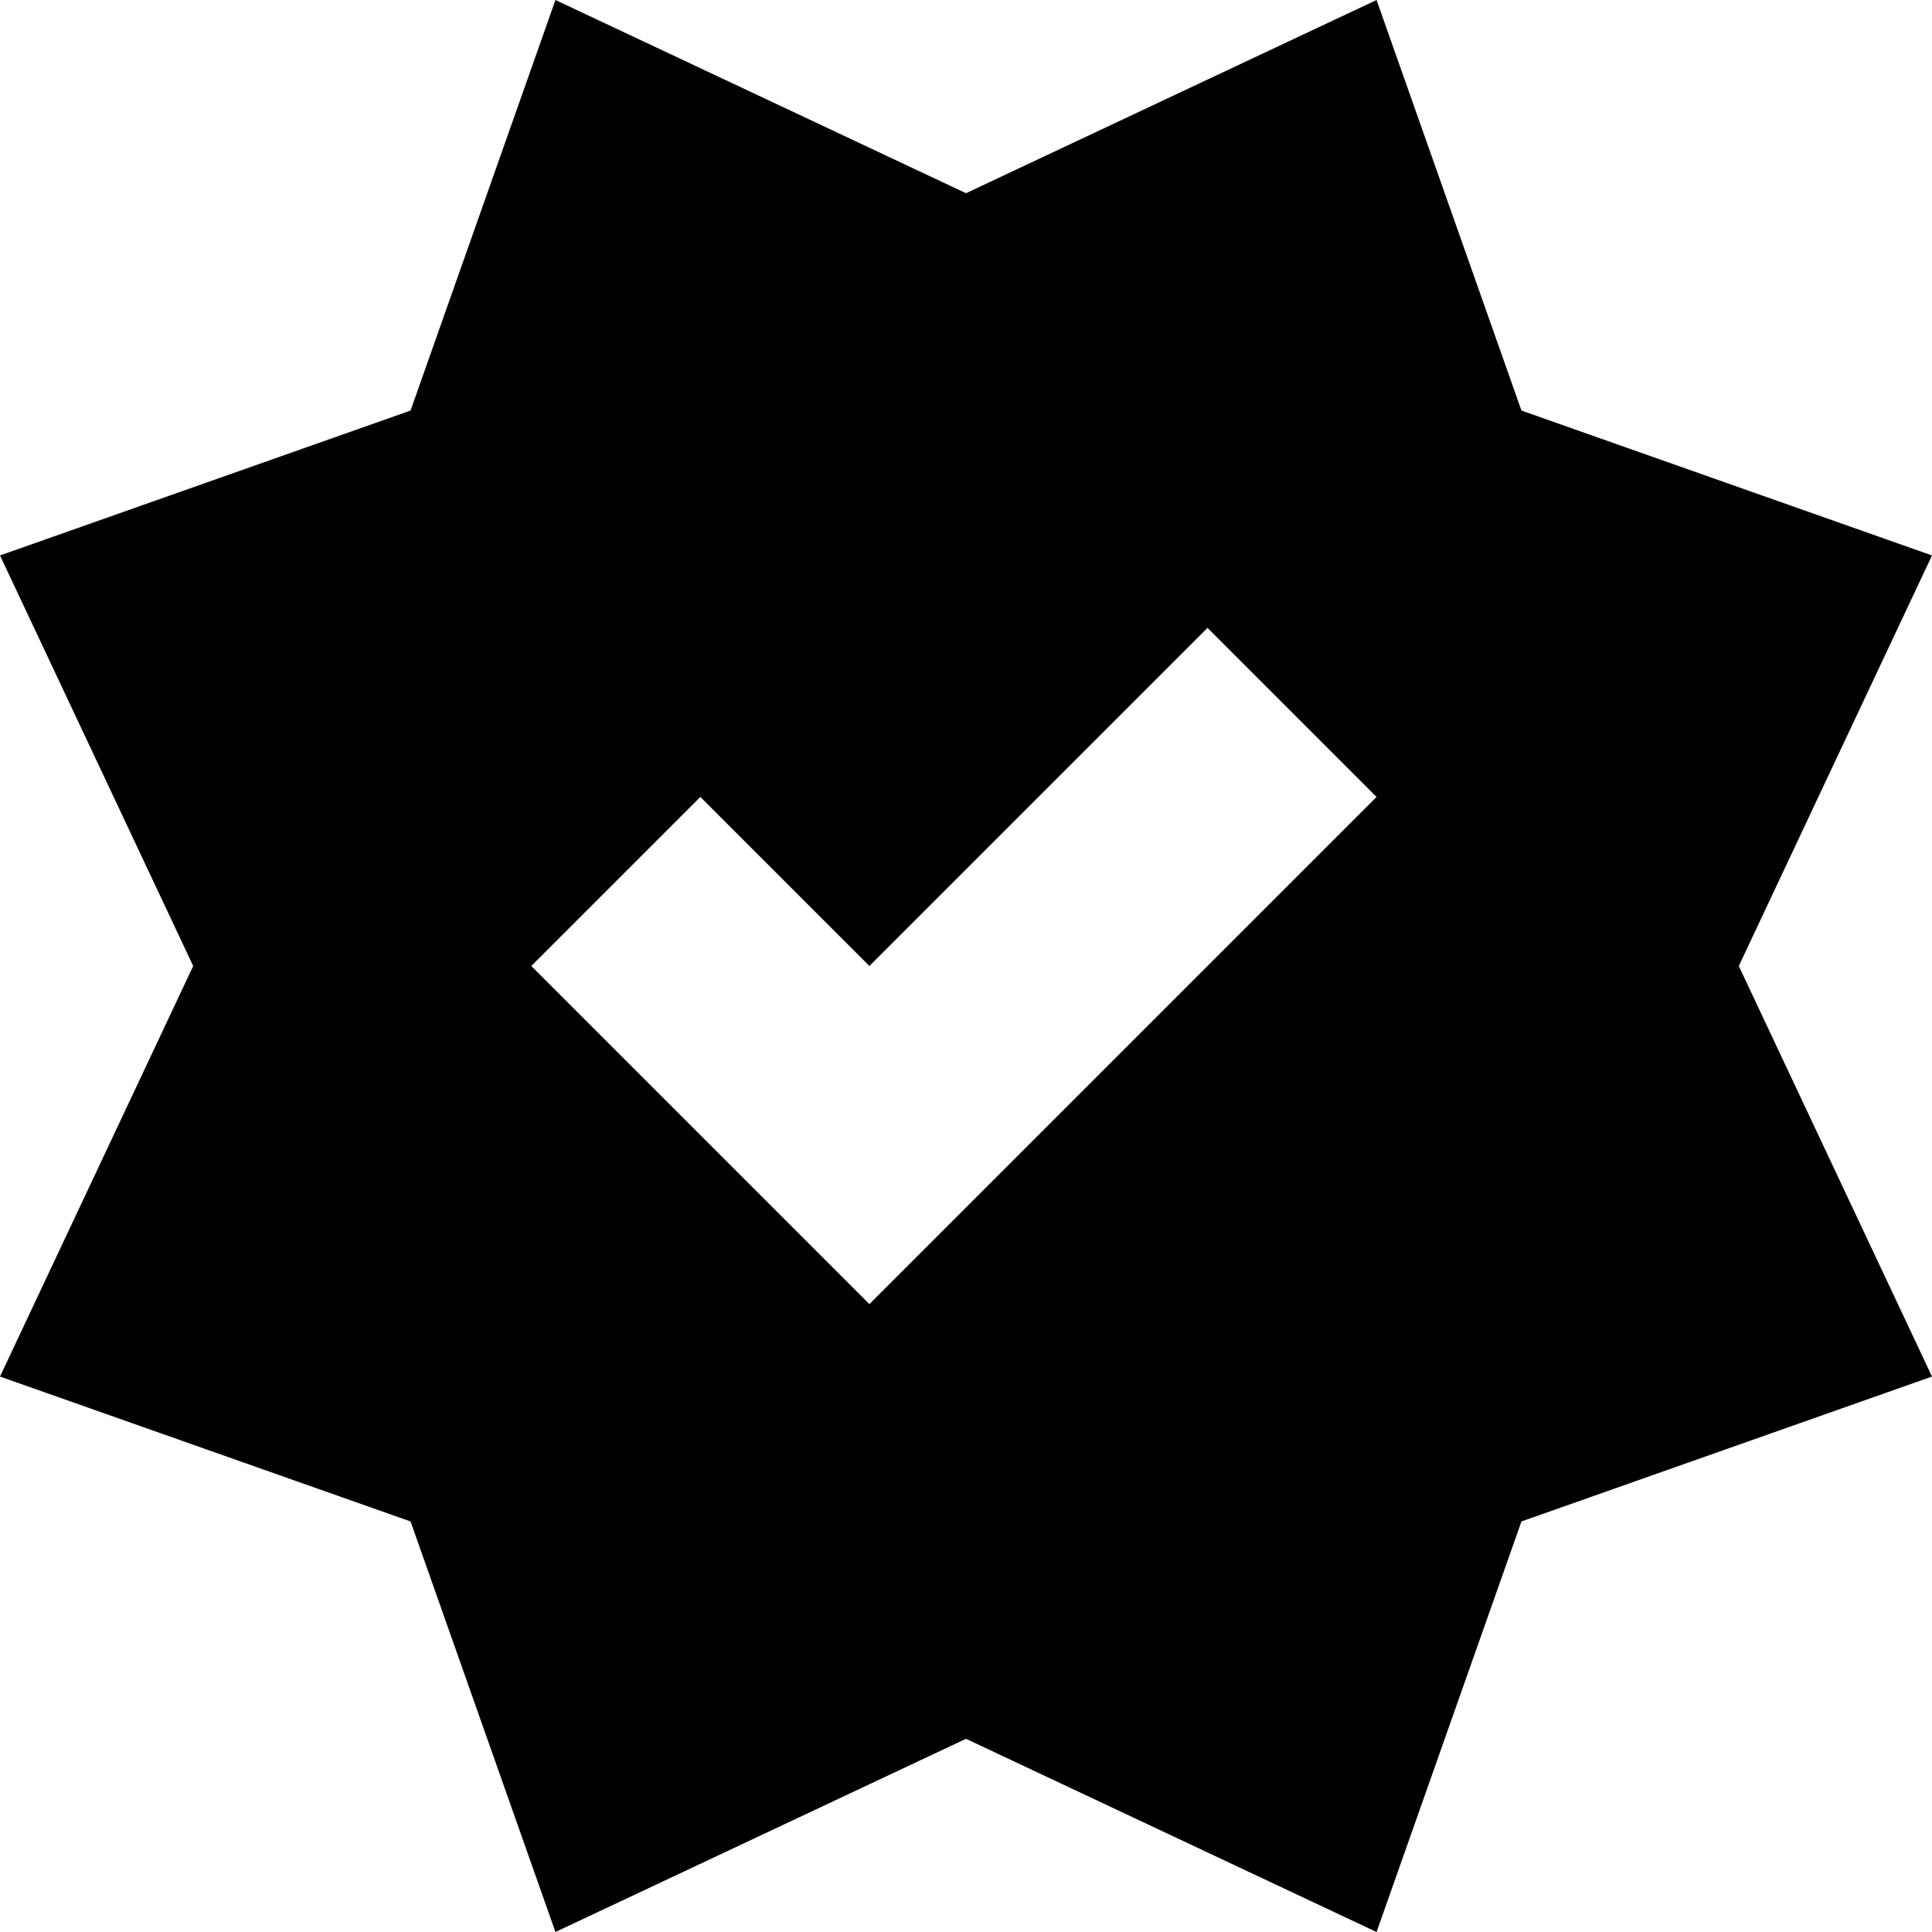
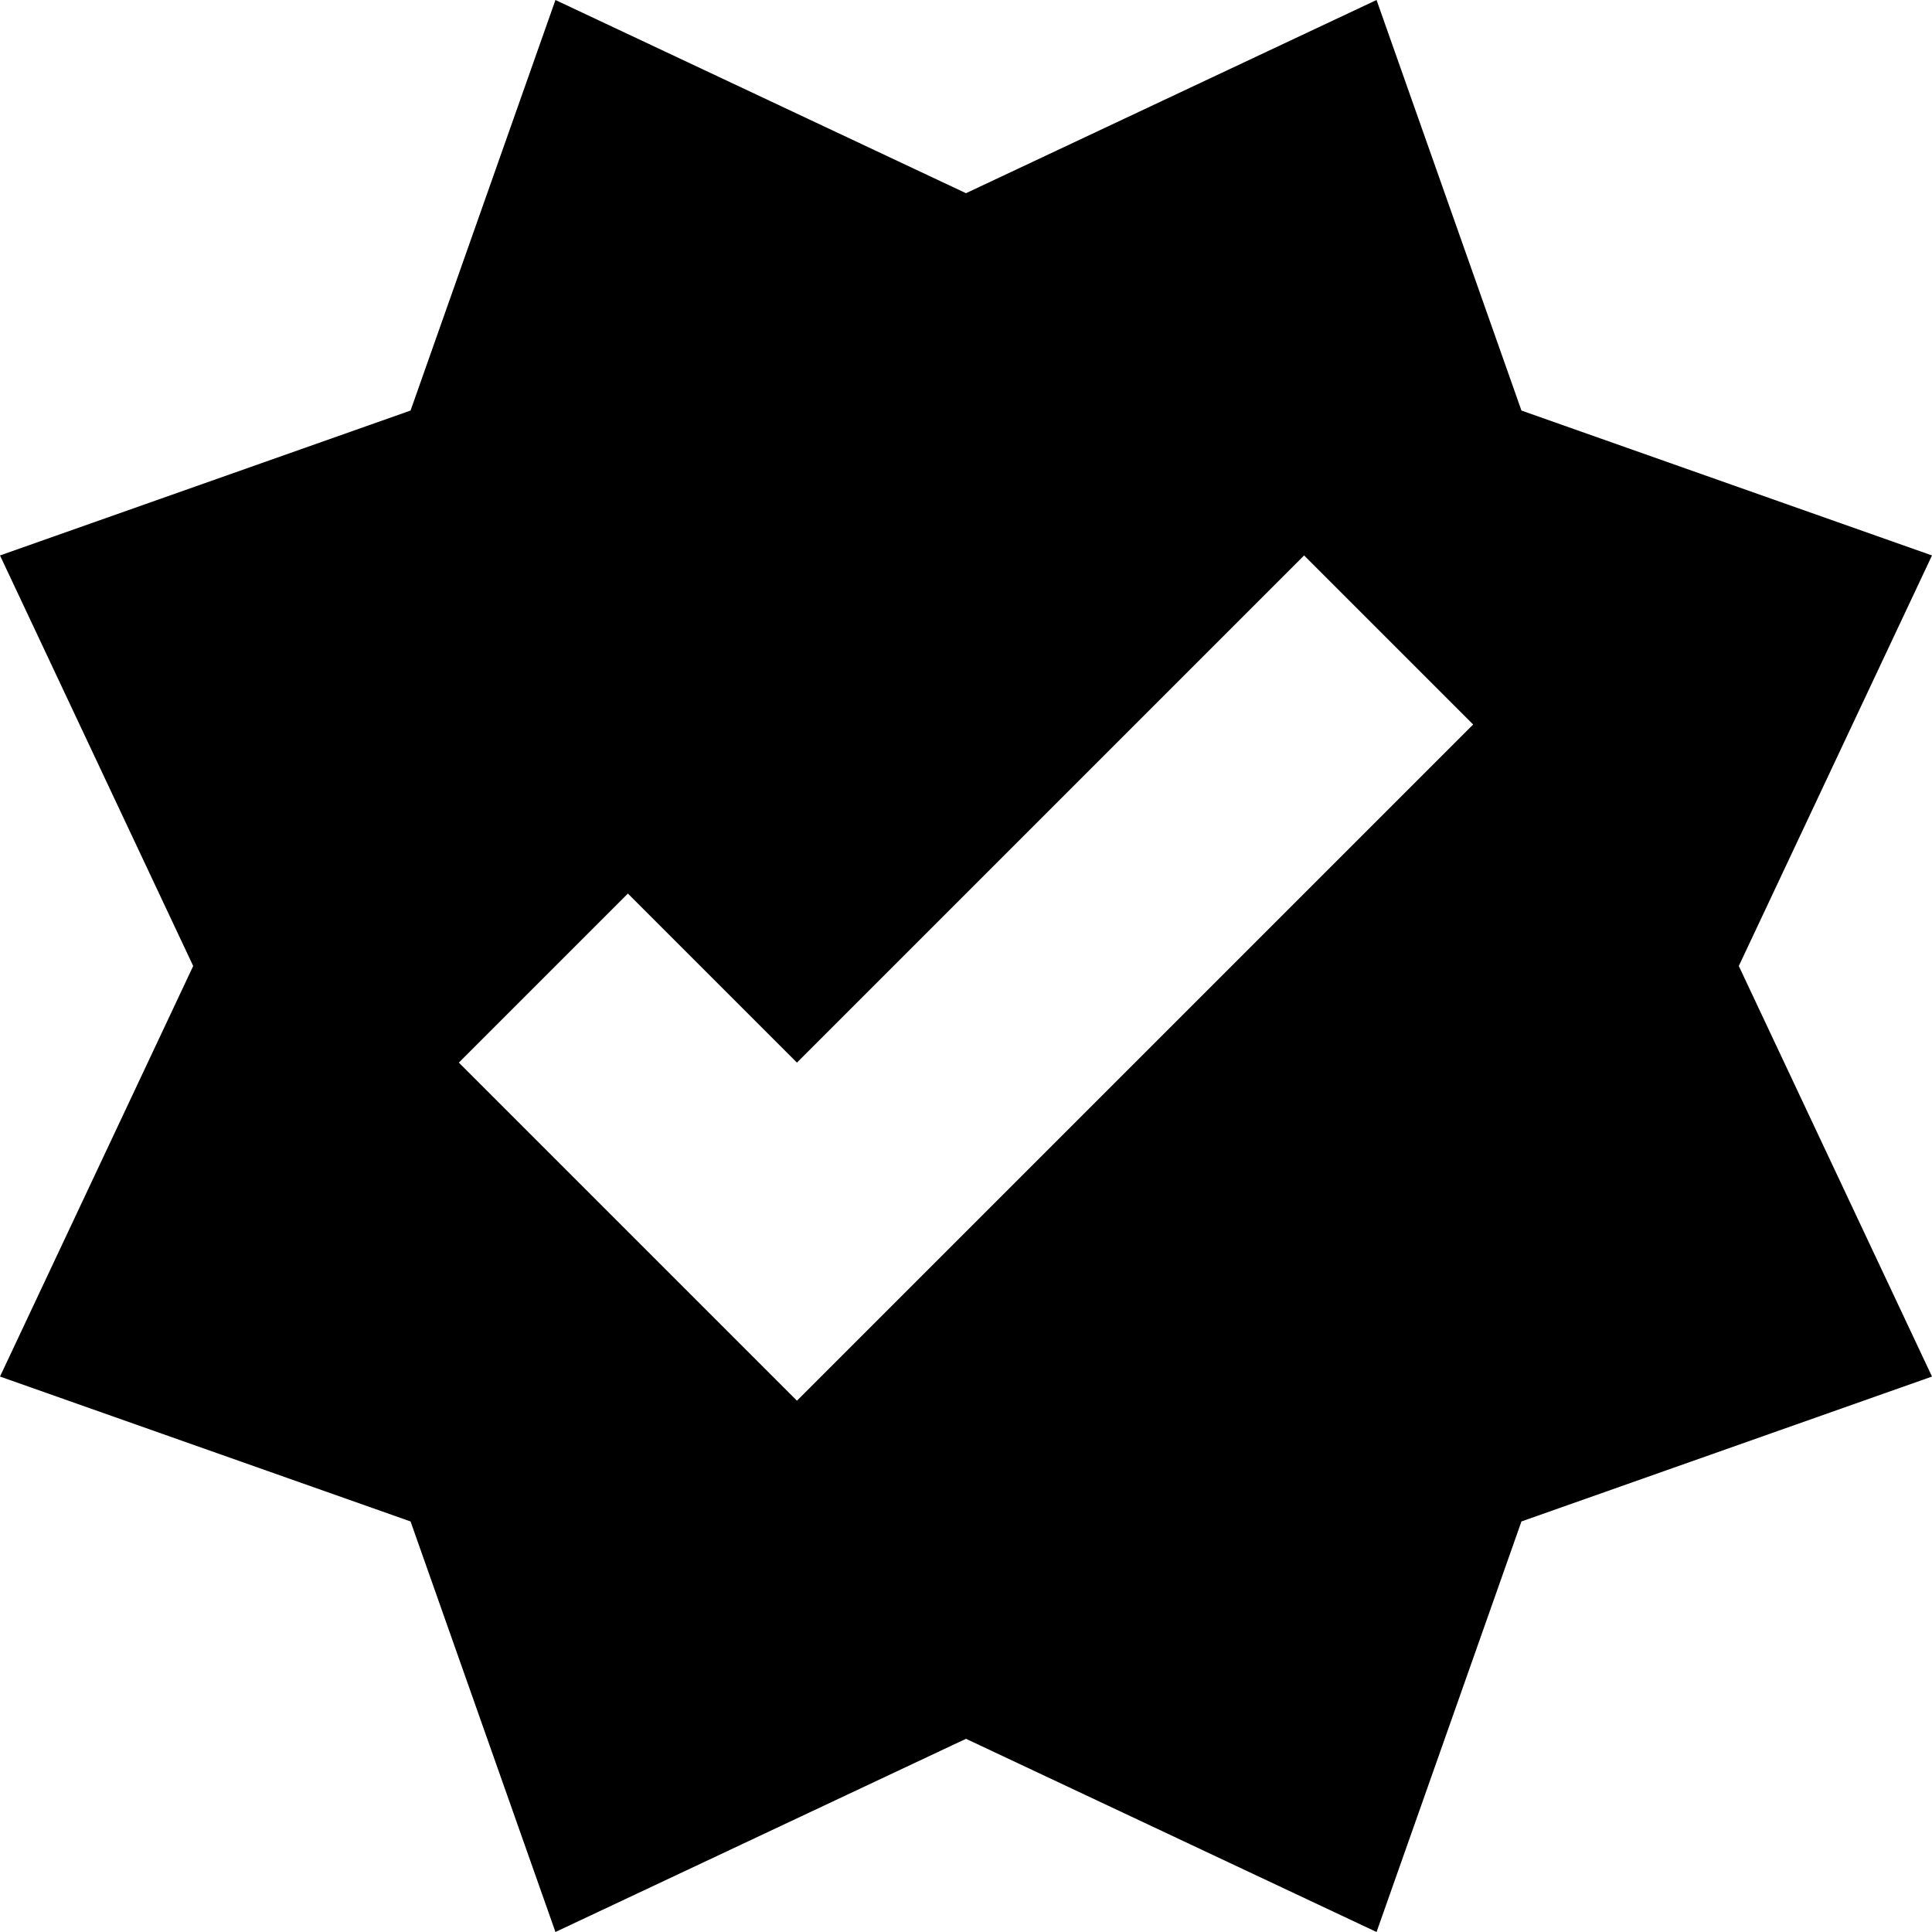
<svg xmlns="http://www.w3.org/2000/svg" viewBox="0 0 8 8">
-   <path d="m8 2.3-1.7-.6L5.7 0 4 .8 2.3 0l-.6 1.7-1.7.6L.8 4 0 5.7l1.7.6.6 1.7L4 7.2l1.7.8.6-1.7L8 5.7 7.2 4 8 2.3ZM3.6 5.4 2.2 4l.7-.7.7.7L5 2.6l.7.7-2.1 2.1Z" />
+   <path d="m8 2.3-1.7-.6L5.7 0 4 .8 2.3 0l-.6 1.7-1.7.6L.8 4 0 5.7l1.7.6.6 1.7L4 7.2l1.7.8.6-1.7L8 5.7 7.2 4 8 2.3ZM3.3 5.8 1.9 4.4l.7-.7.7.7 2.1-2.1.7.7-2.8 2.8Z" />
</svg>
